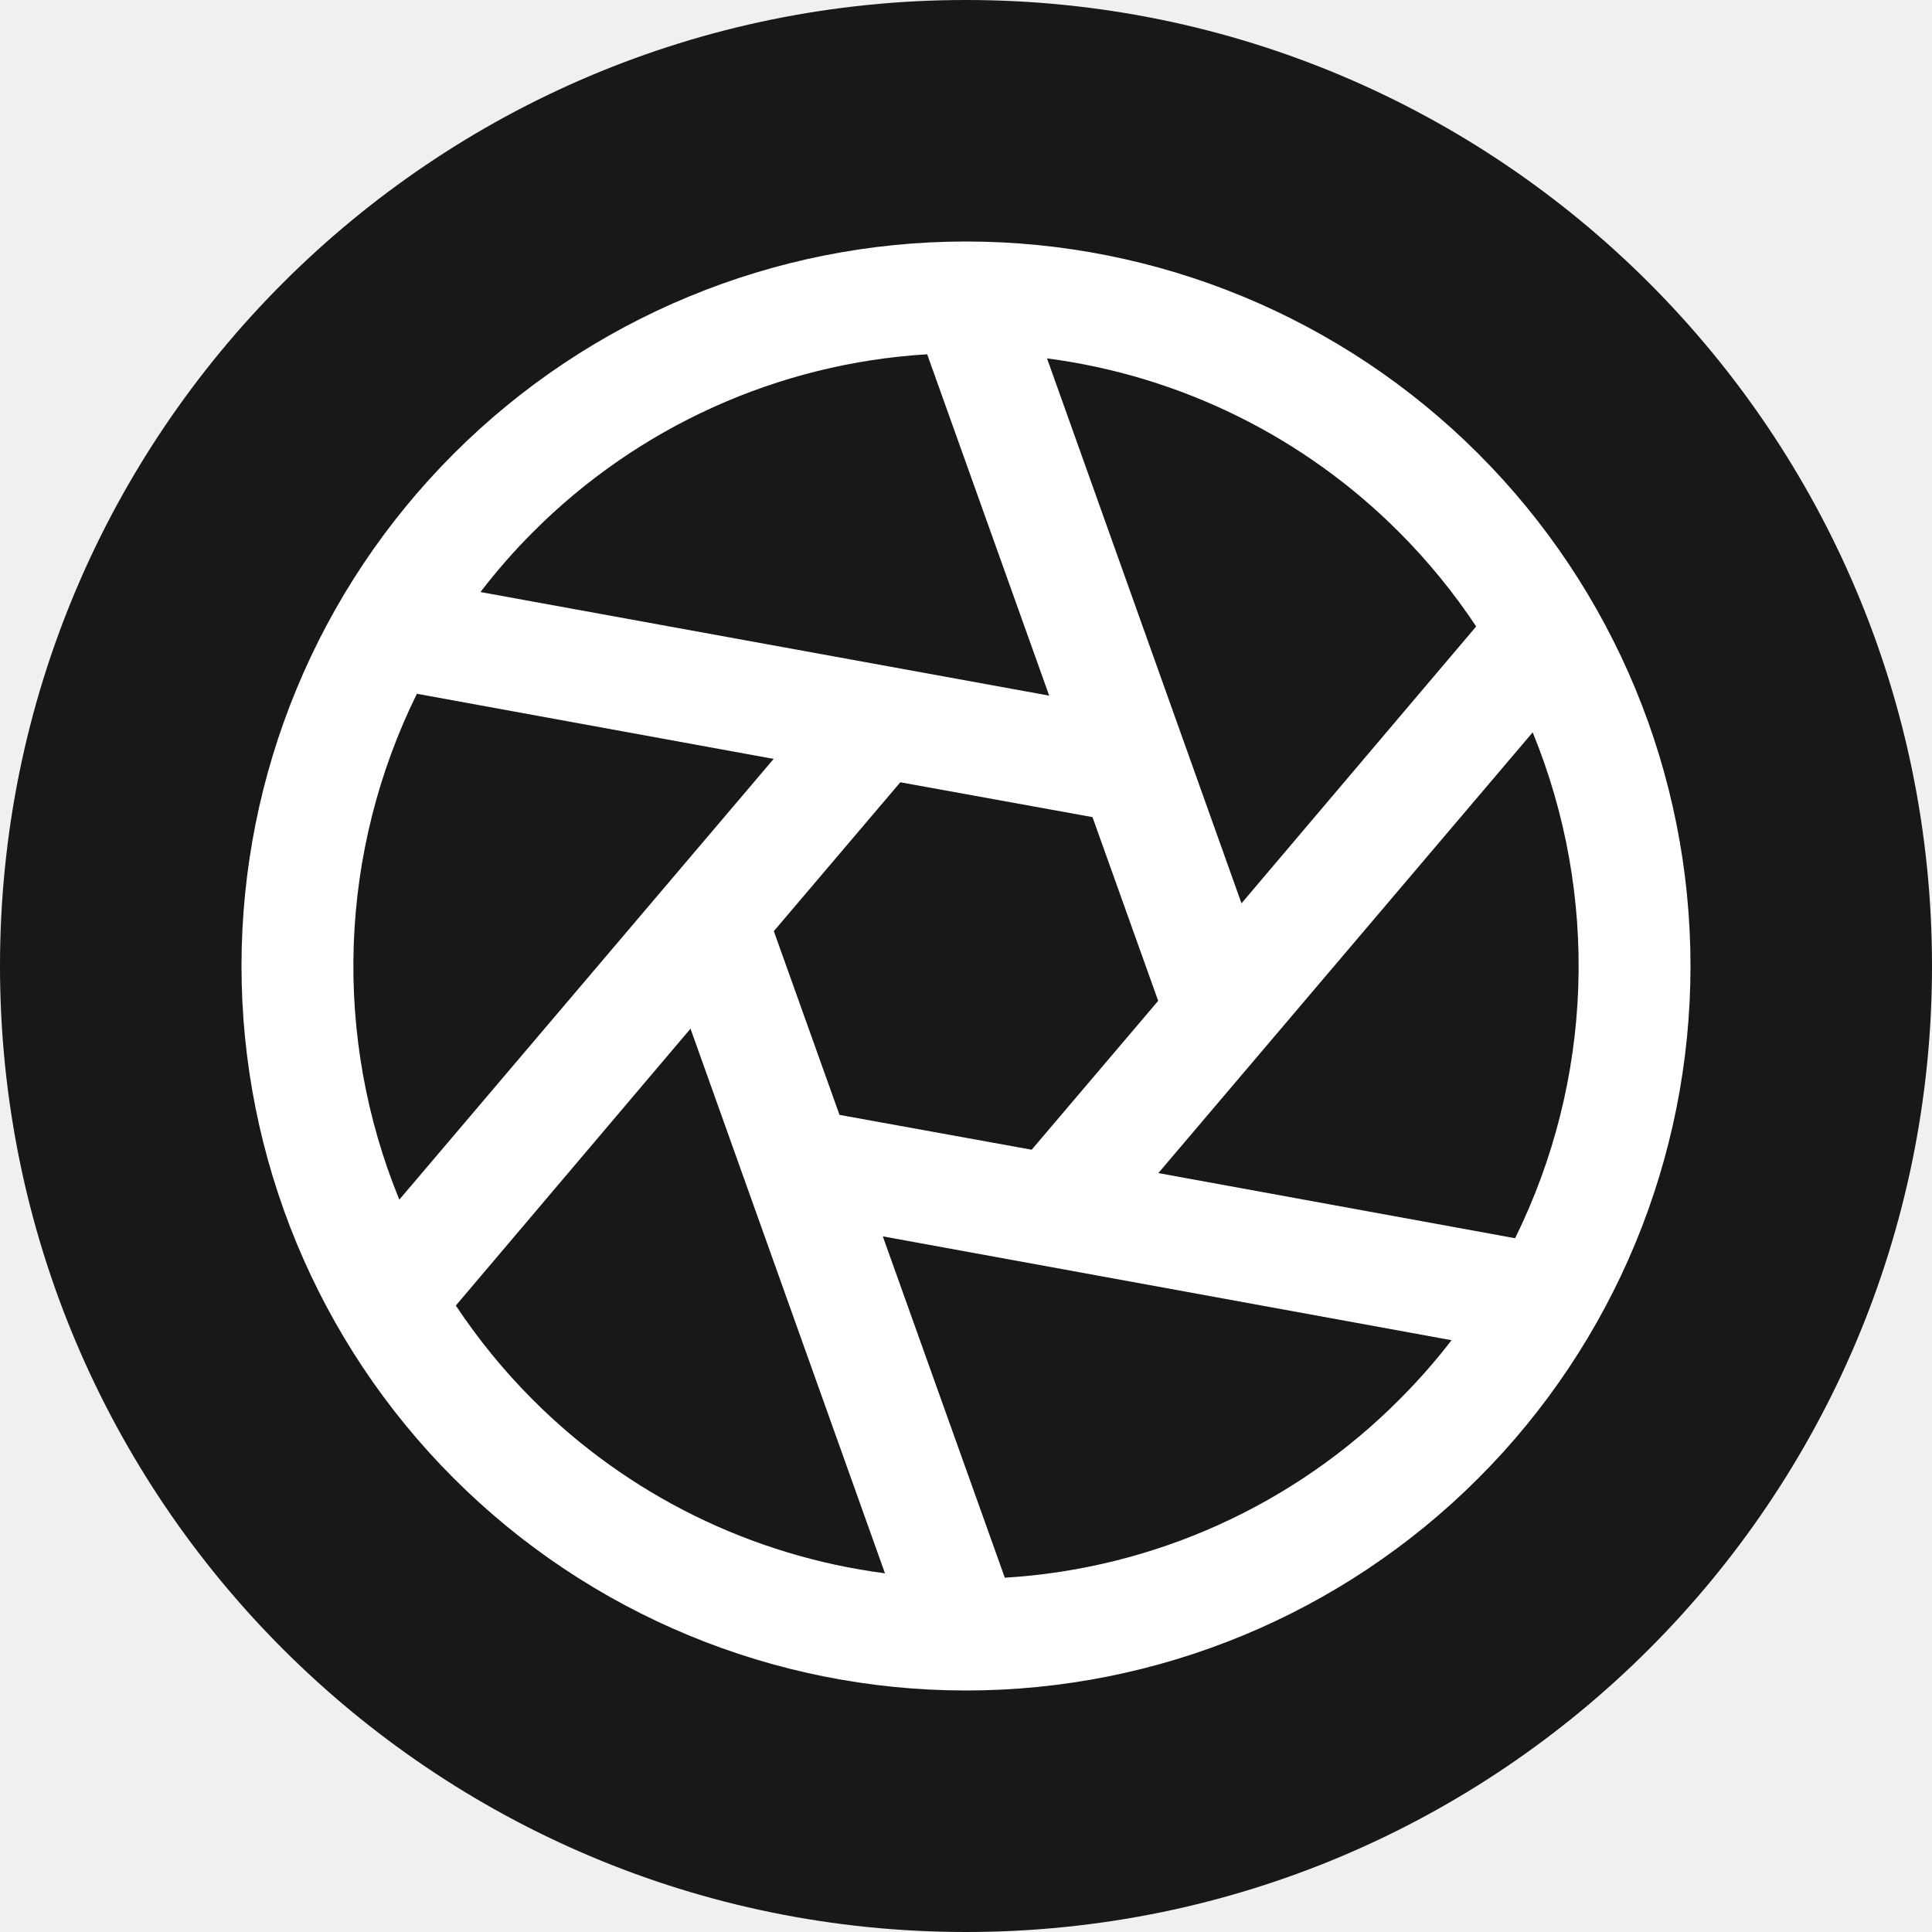
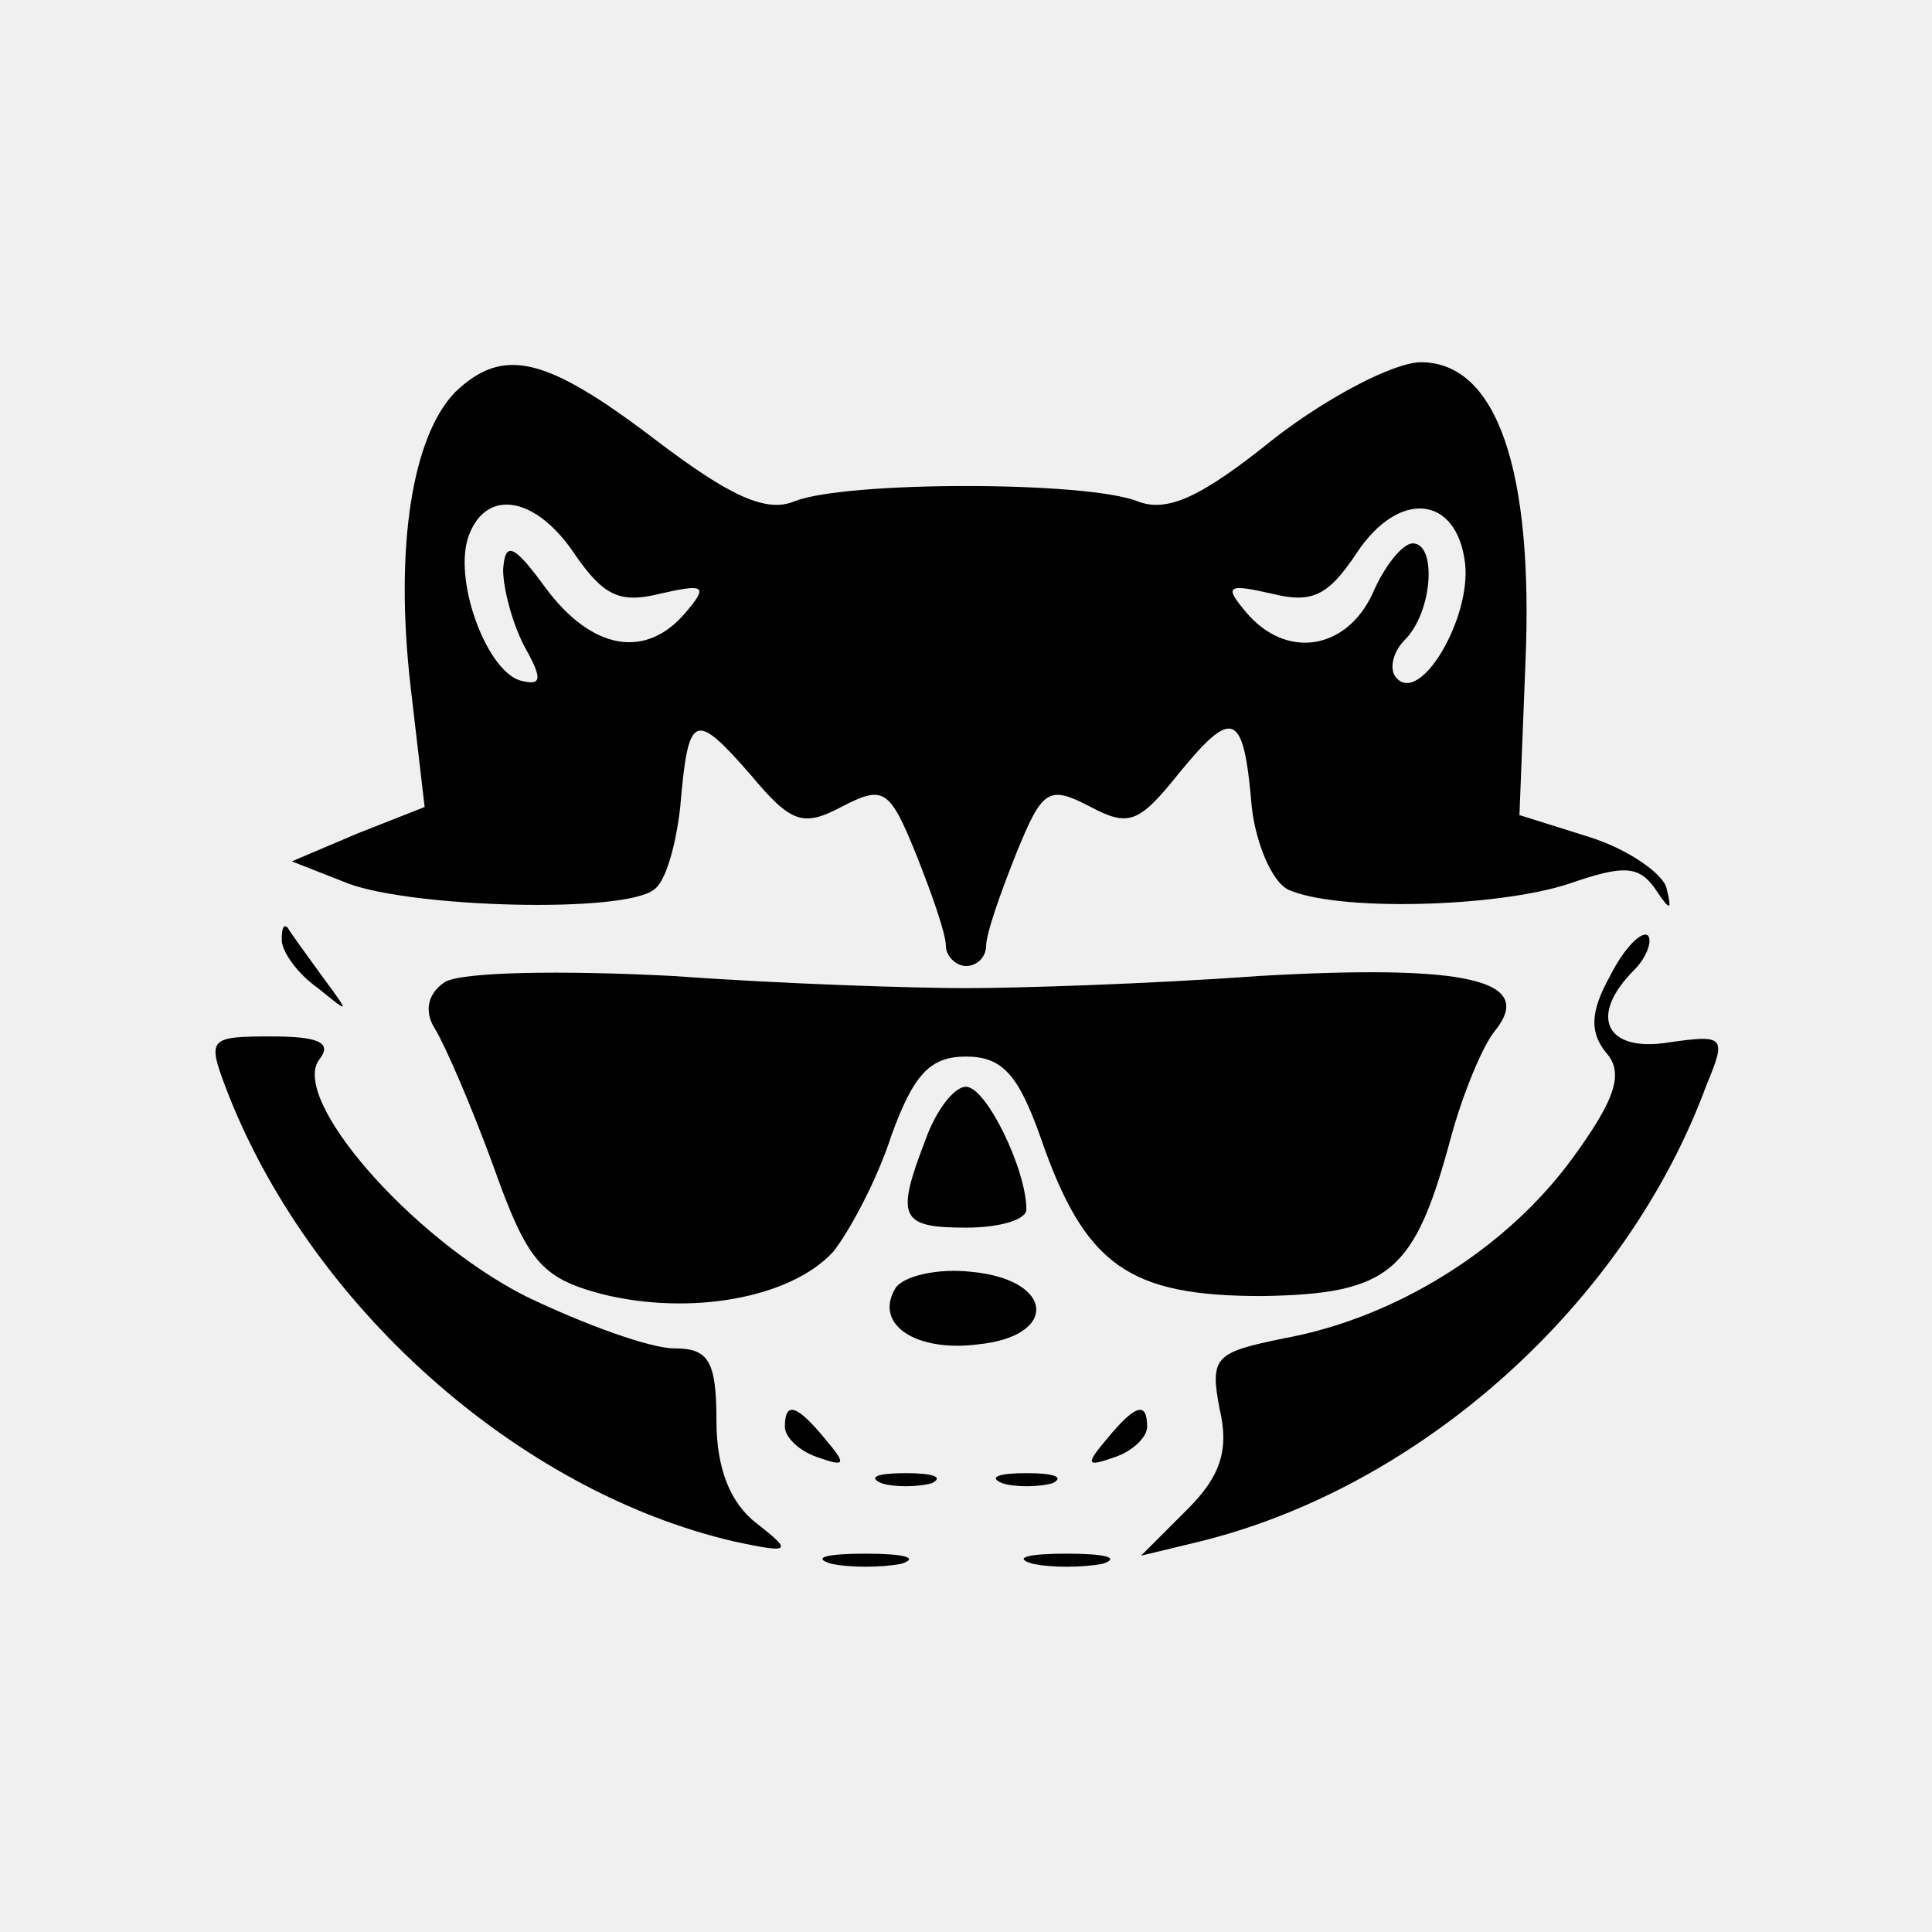
- <svg xmlns="http://www.w3.org/2000/svg" width="32" height="32" viewBox="0 0 32 32" fill="none">
-   <rect width="32" height="32" rx="16" fill="#18181b" />
-   <path d="M24.485 7.515C22.235 5.264 19.183 4 16 4C12.817 4 9.765 5.264 7.515 7.515C5.264 9.765 4 12.817 4 16C4 19.183 5.264 22.235 7.515 24.485C9.765 26.736 12.817 28 16 28C19.183 28 22.235 26.736 24.485 24.485C26.736 22.235 28 19.183 28 16C28 12.817 26.736 9.765 24.485 7.515ZM23.18 8.821C23.654 9.296 24.079 9.817 24.45 10.376L20.563 14.962L17.342 5.936C19.554 6.225 21.607 7.24 23.18 8.821ZM19.183 16.577L17.088 19.043L13.905 18.466L12.817 15.423L14.912 12.957L18.095 13.534L19.183 16.577ZM8.82 8.821C10.563 7.068 12.89 6.017 15.357 5.868L17.378 11.522L7.958 9.806C8.224 9.46 8.511 9.13 8.82 8.821ZM6.614 19.87C6.066 18.532 5.809 17.094 5.859 15.649C5.909 14.204 6.266 12.787 6.905 11.491L12.814 12.57L6.614 19.87ZM8.82 23.179C8.346 22.704 7.921 22.183 7.55 21.624L11.437 17.038L14.658 26.059C12.447 25.771 10.394 24.759 8.82 23.179ZM23.18 23.179C21.437 24.932 19.11 25.983 16.643 26.132L14.622 20.478L24.042 22.198C23.776 22.544 23.488 22.871 23.18 23.179ZM19.186 19.43L25.386 12.13C25.934 13.468 26.191 14.906 26.141 16.351C26.091 17.796 25.734 19.213 25.095 20.509L19.186 19.43Z" fill="white" />
+ <svg xmlns="http://www.w3.org/2000/svg" version="1.0" width="96pt" height="96pt" viewBox="0 0 96 96" preserveAspectRatio="xMidYMid meet">
+   <g transform="translate(0,96) scale(0.1,-0.1)" fill="#000000" stroke="none">
+     <path d="M226 765 c-21 -22 -30 -76 -22 -146 l7 -60 -33 -13 -33 -14 28 -11 c32 -12 137 -15 152 -3 6 4 11 23 13 41 4 47 7 48 35 16 20 -24 26 -26 45 -16 21 11 24 9 37 -23 8 -20 15 -40 15 -46 0 -5 5 -10 10 -10 6 0 10 5 10 10 0 6 7 26 15 46 13 32 16 34 37 23 19 -10 24 -8 44 17 27 33 32 30 36 -17 2 -18 10 -37 18 -41 24 -11 104 -9 140 3 26 9 34 9 42 -2 8 -12 9 -12 6 0 -2 7 -19 19 -38 25 l-35 11 3 76 c4 95 -14 149 -52 149 -13 0 -46 -17 -73 -38 -36 -29 -53 -37 -68 -31 -26 10 -144 10 -170 0 -14 -6 -32 2 -70 31 -54 41 -75 46 -99 23z m60 -81 c14 -20 22 -24 42 -19 22 5 24 4 13 -9 -20 -24 -47 -19 -70 12 -16 22 -20 23 -21 9 0 -10 5 -28 11 -39 9 -16 8 -19 -3 -16 -17 6 -33 51 -25 72 9 24 34 19 53 -10z m442 -4 c3 -27 -22 -70 -34 -57 -4 4 -2 13 4 19 14 14 16 48 4 48 -5 0 -14 -11 -20 -25 -13 -28 -43 -33 -63 -9 -11 13 -9 14 13 9 20 -5 28 -1 42 20 21 32 50 29 54 -5z" />
+     <path d="M140 493 c0 -6 8 -17 18 -24 16 -13 16 -13 2 6 -8 11 -16 22 -17 24 -2 2 -3 0 -3 -6z" />
+     <path d="M800 475 c-10 -18 -10 -28 -2 -38 9 -10 5 -23 -17 -53 -33 -45 -88 -79 -143 -89 -34 -7 -37 -9 -32 -35 5 -21 0 -34 -16 -50 l-23 -23 29 7 c110 27 212 118 252 227 10 24 9 25 -19 21 -31 -5 -40 13 -17 36 6 6 9 14 7 17 -3 3 -12 -6 -19 -20z" />
+     <path d="M221 472 c-9 -6 -10 -15 -5 -23 5 -8 18 -38 29 -68 17 -48 24 -56 54 -64 44 -11 94 -2 115 21 8 10 22 36 29 58 11 30 19 39 37 39 18 0 26 -9 37 -40 22 -64 44 -79 110 -79 64 1 76 12 94 79 6 22 16 46 22 53 20 25 -14 33 -118 27 -55 -4 -120 -6 -145 -6 -25 0 -90 2 -145 6 -57 3 -106 2 -114 -3z" />
+     <path d="M112 420 c41 -108 145 -201 253 -226 28 -6 29 -5 11 9 -13 10 -20 27 -20 51 0 30 -4 36 -21 36 -12 0 -45 12 -74 26 -57 29 -118 99 -102 118 6 8 -1 11 -24 11 -31 0 -32 -1 -23 -25z" />
+     <path d="M460 394 c-15 -39 -13 -44 20 -44 17 0 30 4 30 9 0 20 -20 61 -30 61 -6 0 -15 -12 -20 -26z" />
+     <path d="M445 320 c-11 -18 10 -32 41 -28 40 4 38 32 -3 36 -17 2 -34 -2 -38 -8z" />
+     <path d="M390 251 c0 -5 7 -12 16 -15 14 -5 15 -4 4 9 -14 17 -20 19 -20 6z" />
+     <path d="M550 245 c-11 -13 -10 -14 4 -9 9 3 16 10 16 15 0 13 -6 11 -20 -6z" />
+     <path d="M438 223 c6 -2 18 -2 25 0 6 3 1 5 -13 5 -14 0 -19 -2 -12 -5z" />
+     <path d="M498 223 c6 -2 18 -2 25 0 6 3 1 5 -13 5 -14 0 -19 -2 -12 -5z" />
+     <path d="M413 183 c9 -2 25 -2 35 0 9 3 1 5 -18 5 -19 0 -27 -2 -17 -5z" />
+     <path d="M513 183 c9 -2 25 -2 35 0 9 3 1 5 -18 5 -19 0 -27 -2 -17 -5z" />
+   </g>
</svg>
